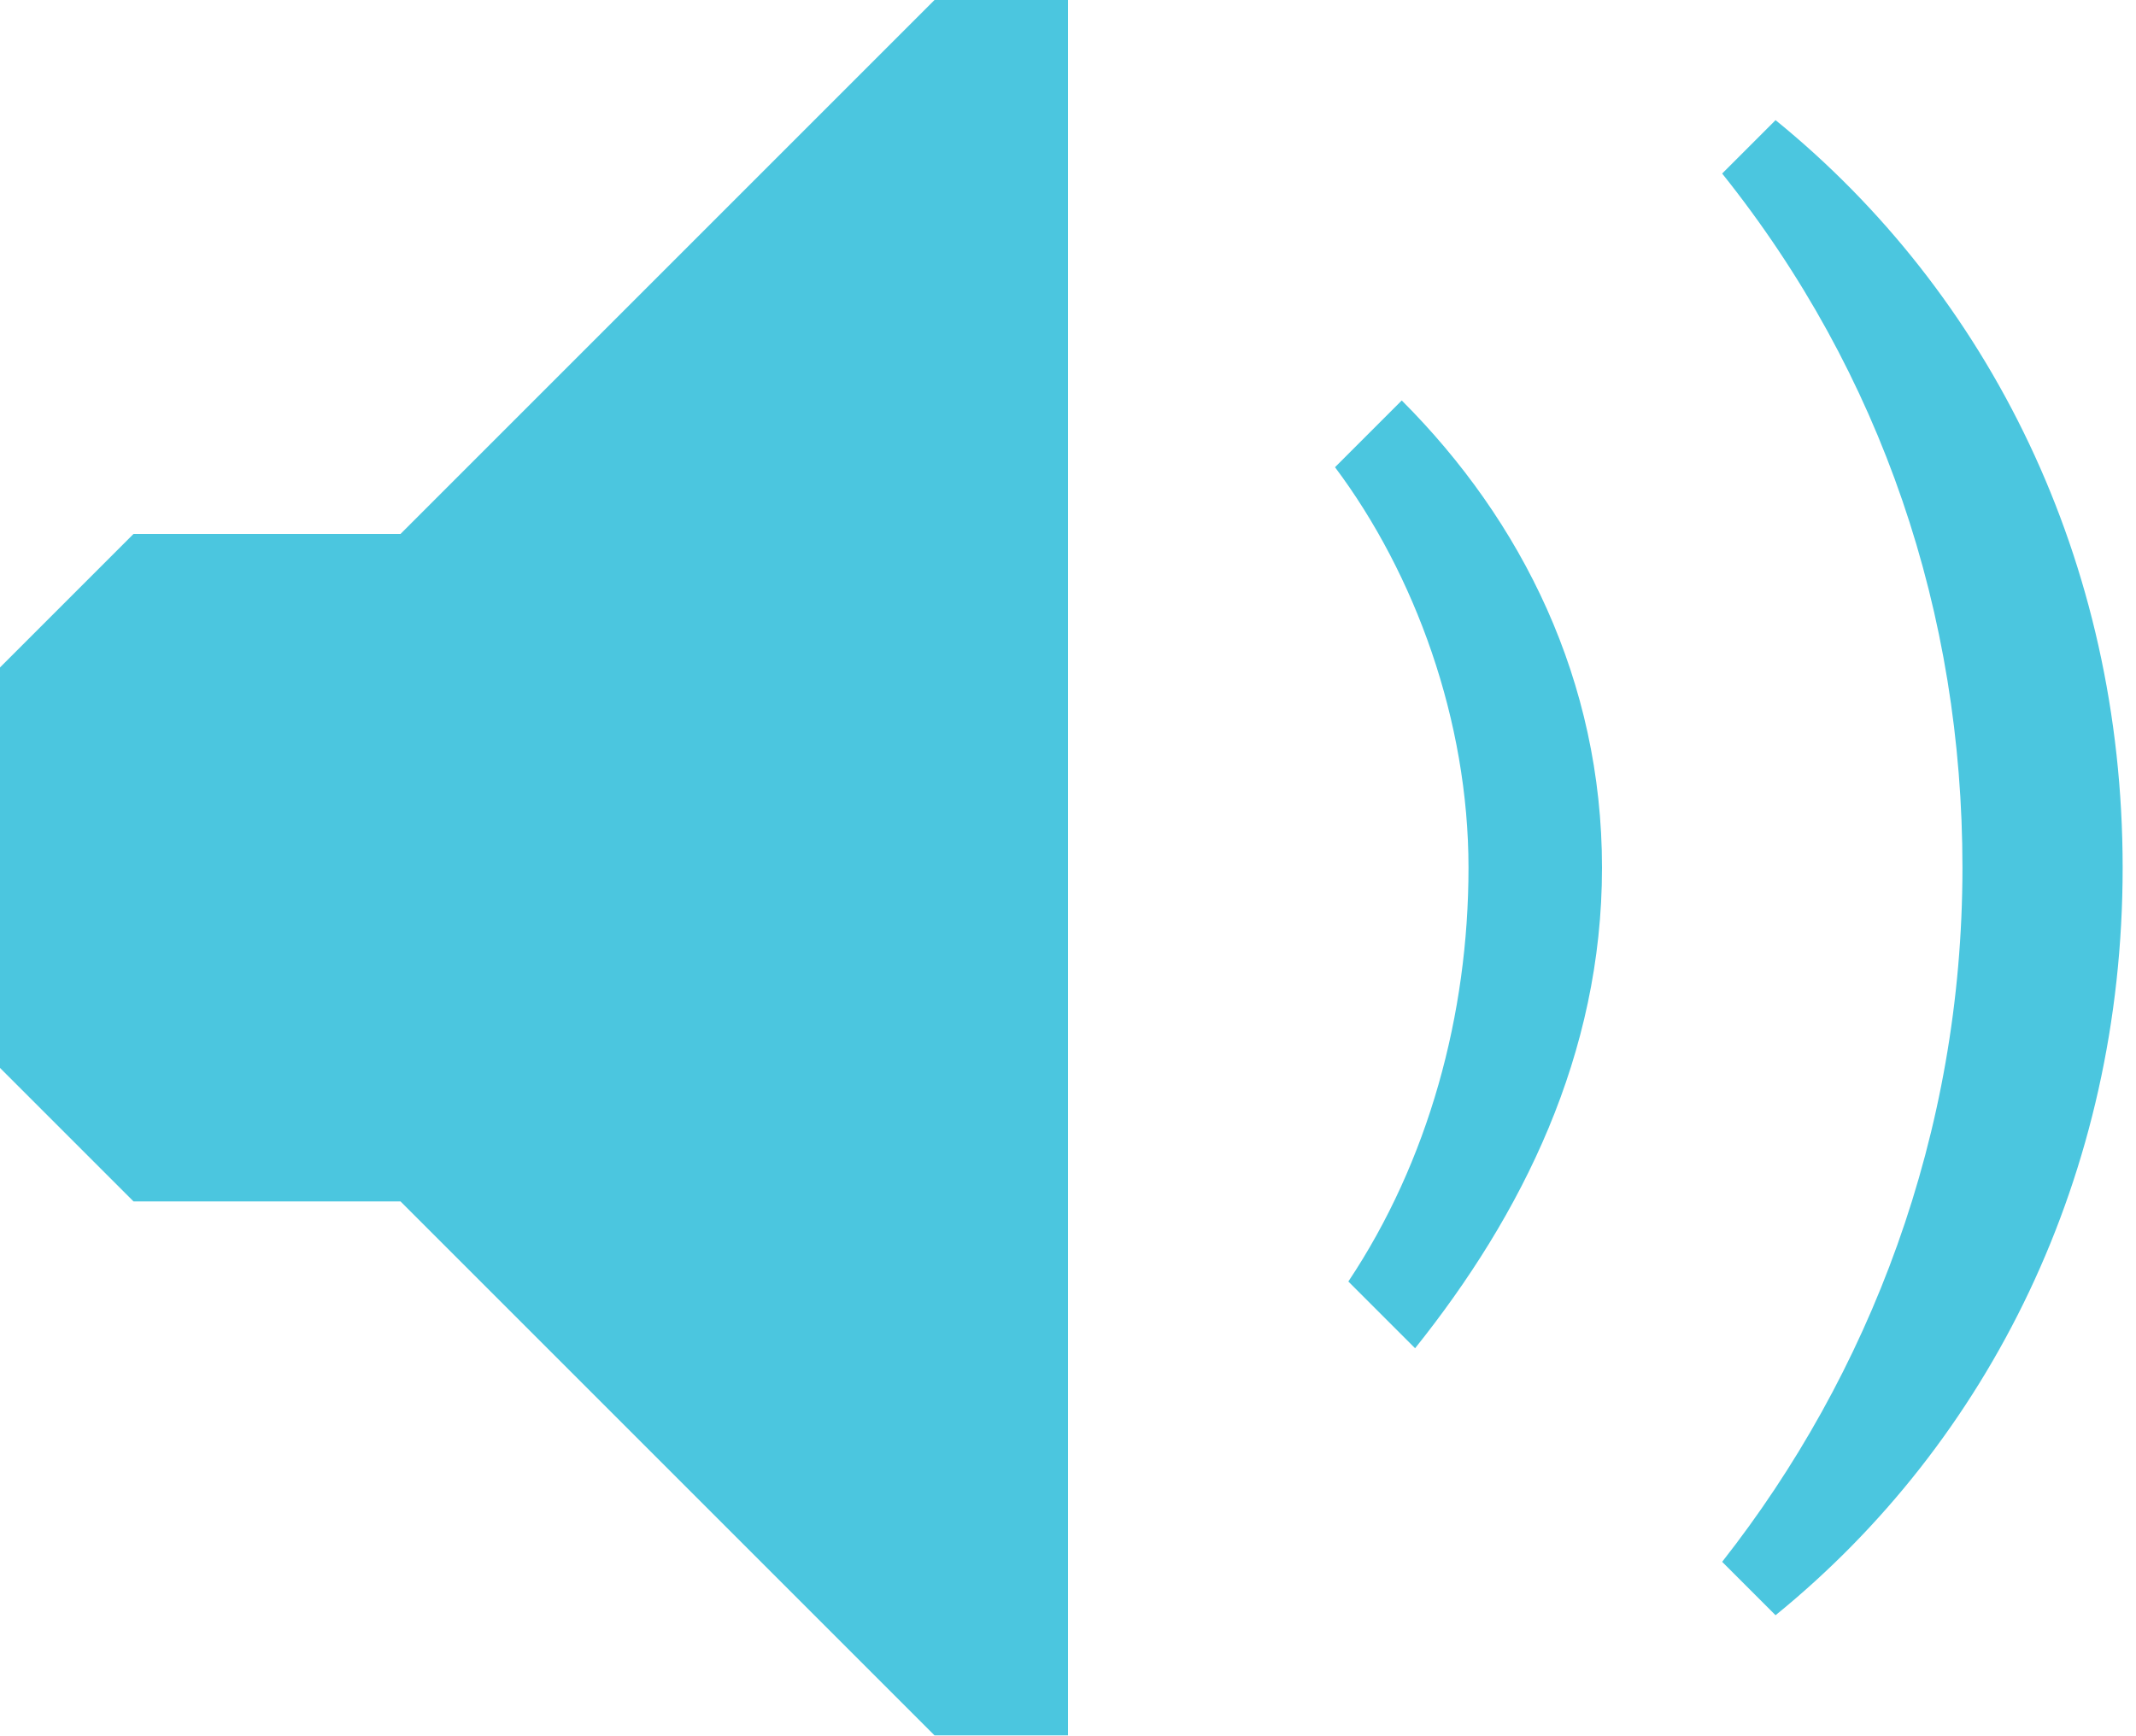
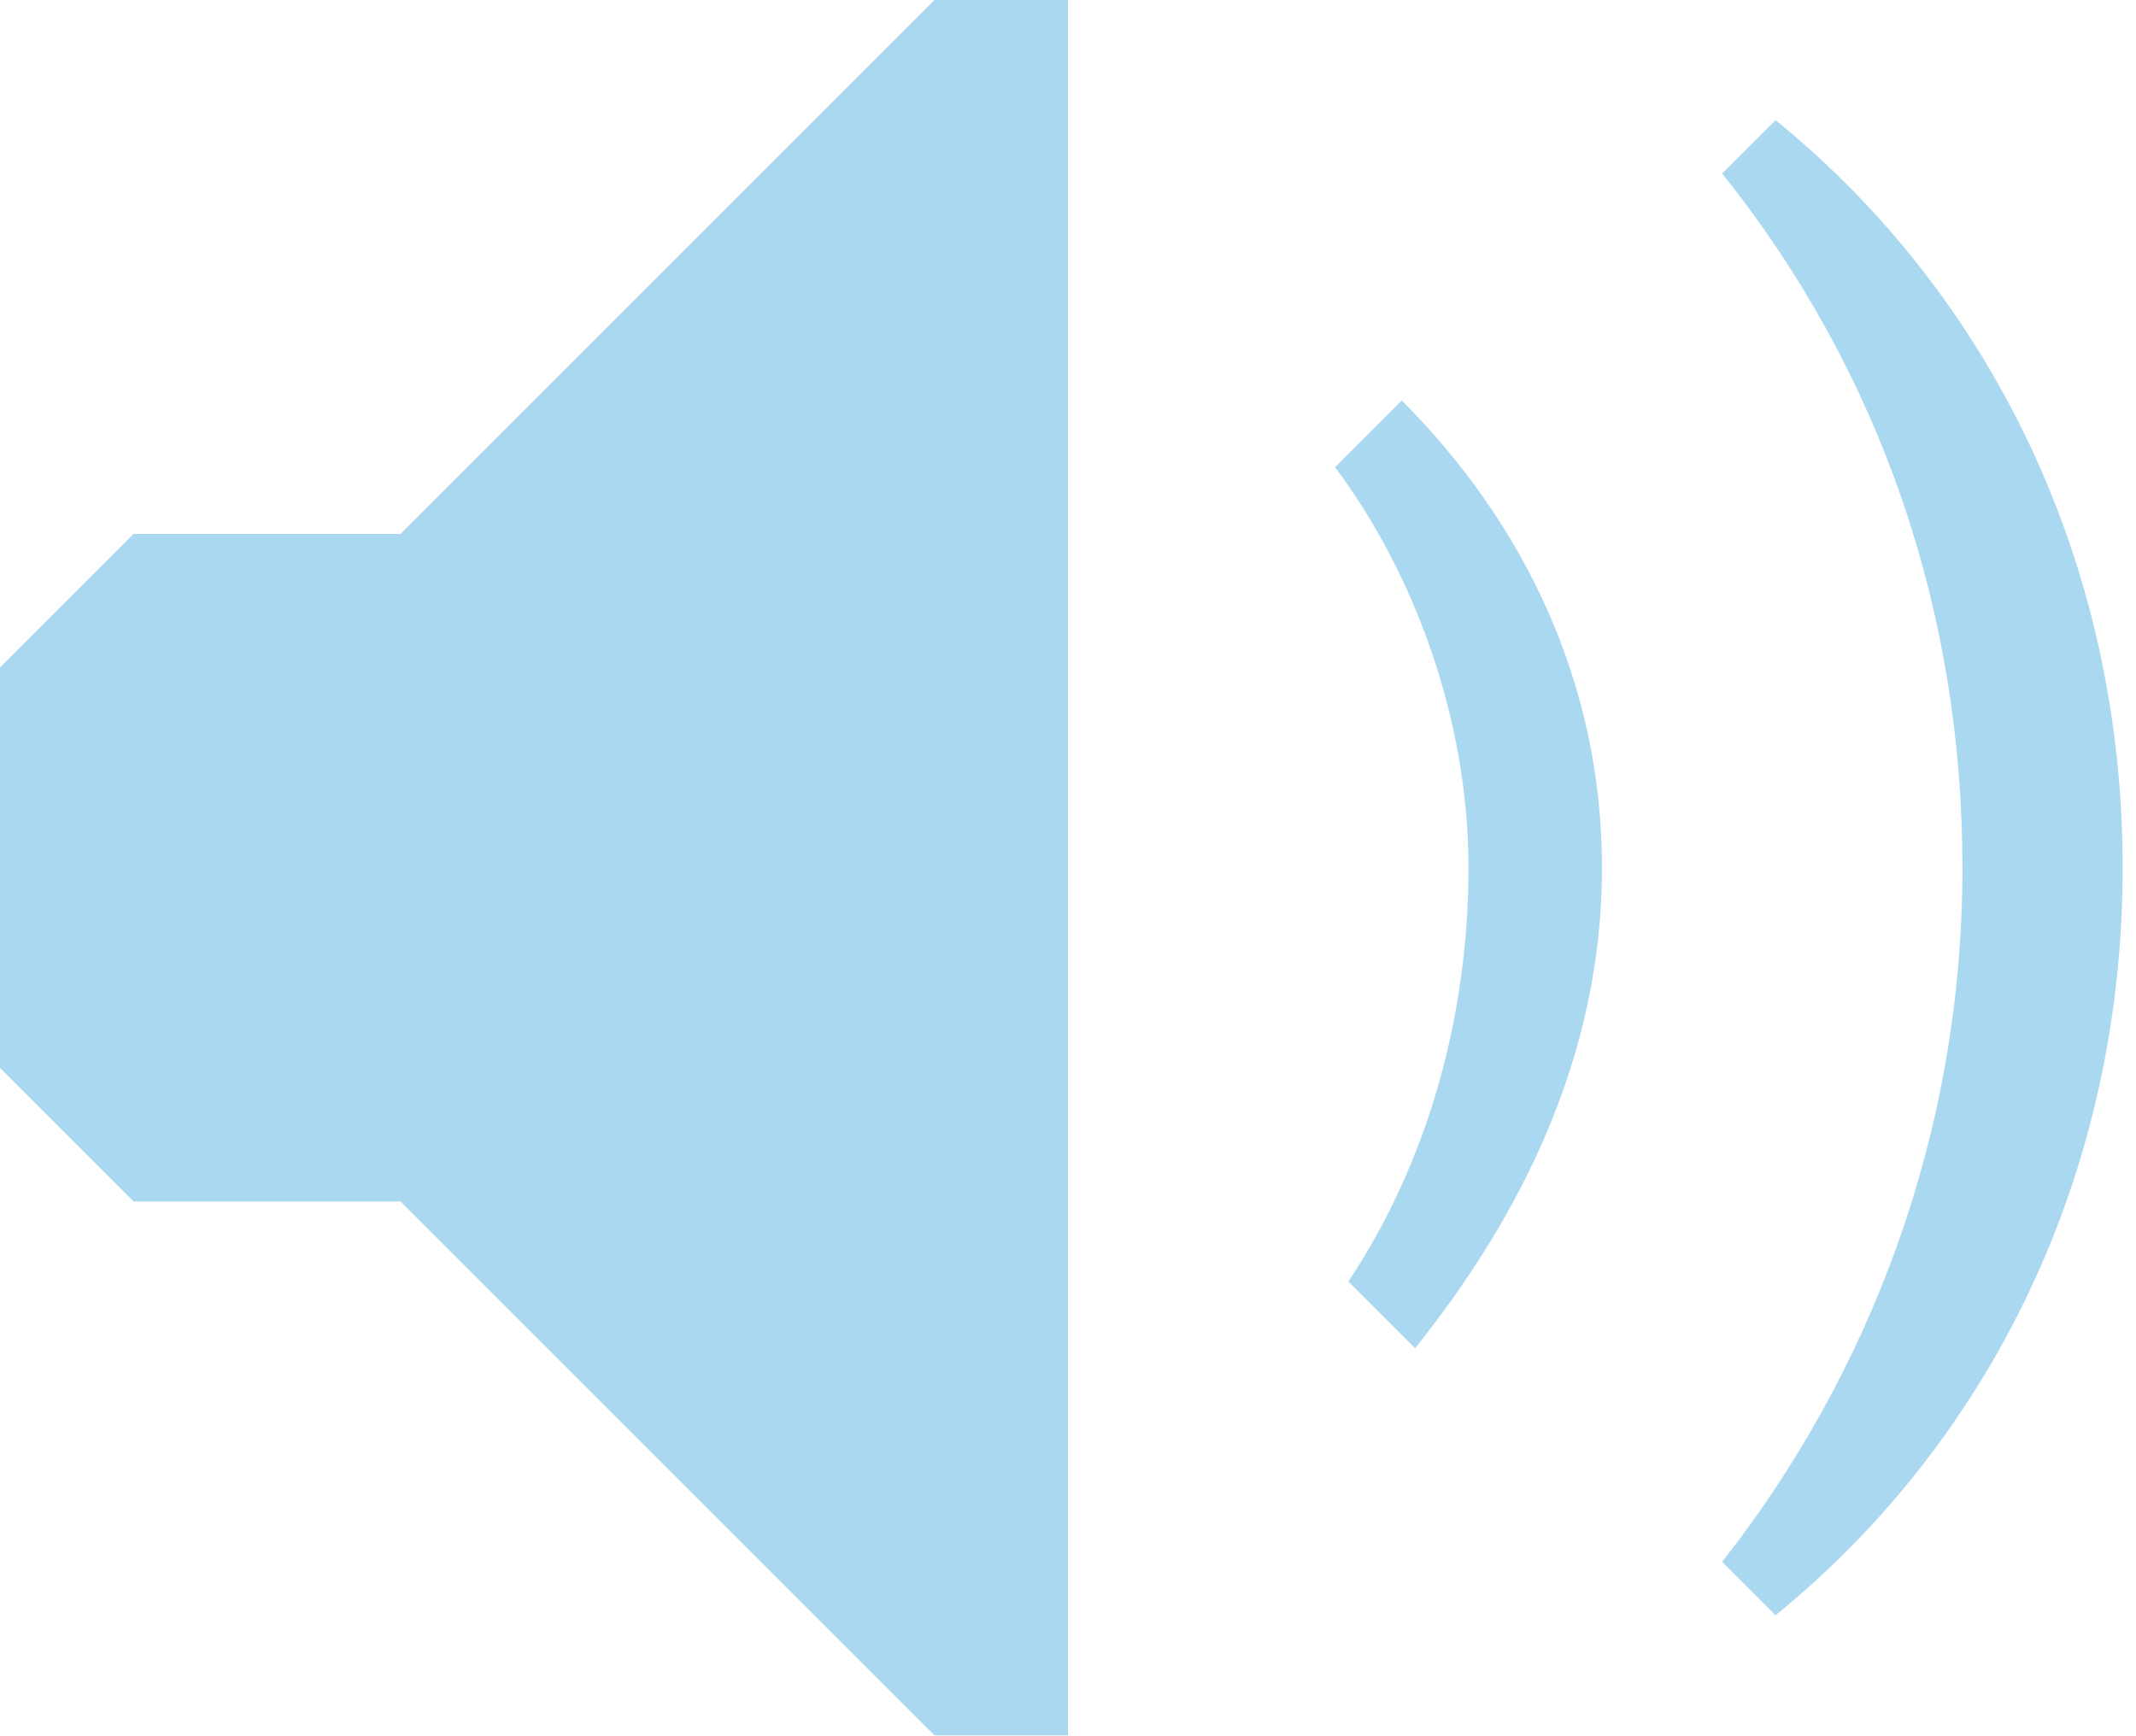
<svg xmlns="http://www.w3.org/2000/svg" width="16" height="13">
-   <path fill="#4bc6df" d="M3 4h-2l-1 1v3l1 1h2l4 4h1v-13h-1l-4 4zm11.7 2.5c0 2-.7 3.8-1.8 5.2l.4.4c1.6-1.3 2.6-3.3 2.6-5.6s-1-4.3-2.6-5.6l-.4.4c1.2 1.5 1.8 3.3 1.8 5.2m-3.7 0c0 1.1-.3 2.2-.9 3.1l.5.5c.8-1 1.4-2.2 1.4-3.6s-.6-2.6-1.5-3.5l-.5.5c.6.8 1 1.9 1 3" />
+   <path fill="#aad8f1" d="M3 4h-2l-1 1v3l1 1h2l4 4h1v-13h-1l-4 4zm11.7 2.5c0 2-.7 3.8-1.8 5.2l.4.4c1.6-1.3 2.6-3.3 2.6-5.6s-1-4.3-2.6-5.6l-.4.4c1.2 1.5 1.8 3.3 1.8 5.2m-3.7 0c0 1.1-.3 2.2-.9 3.1l.5.5c.8-1 1.4-2.2 1.4-3.6s-.6-2.6-1.5-3.5l-.5.5c.6.8 1 1.9 1 3" />
</svg>
